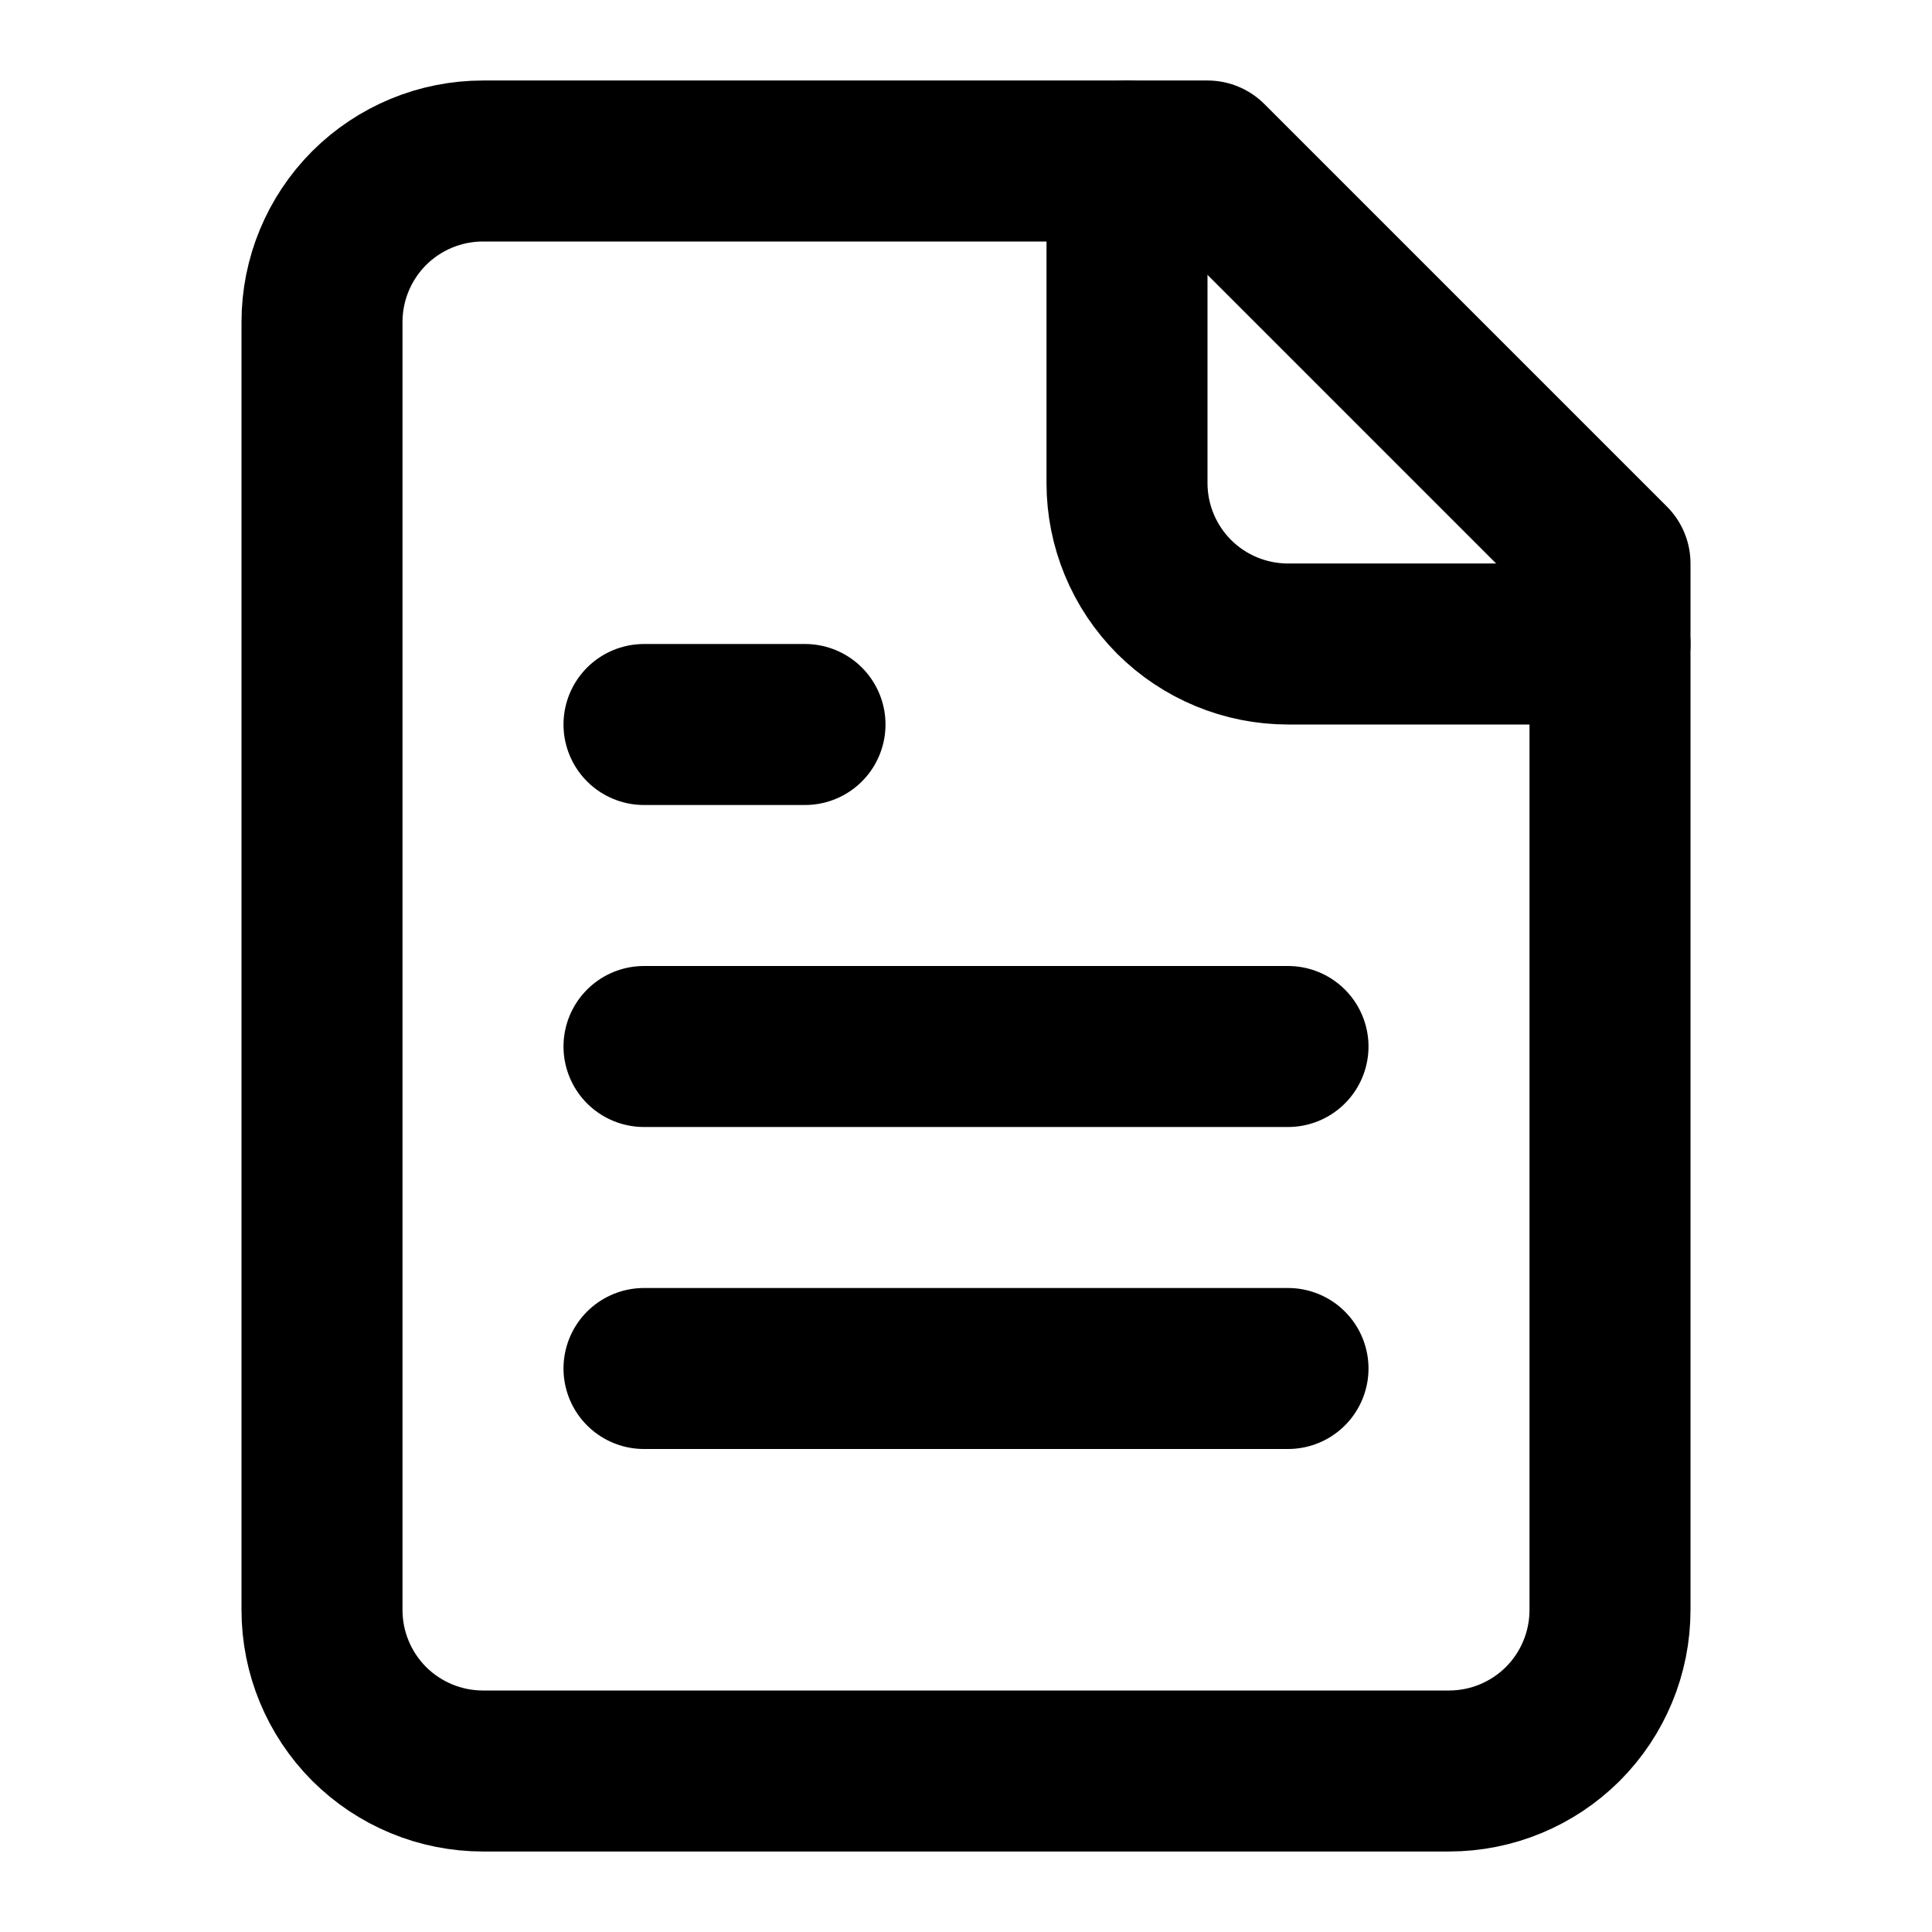
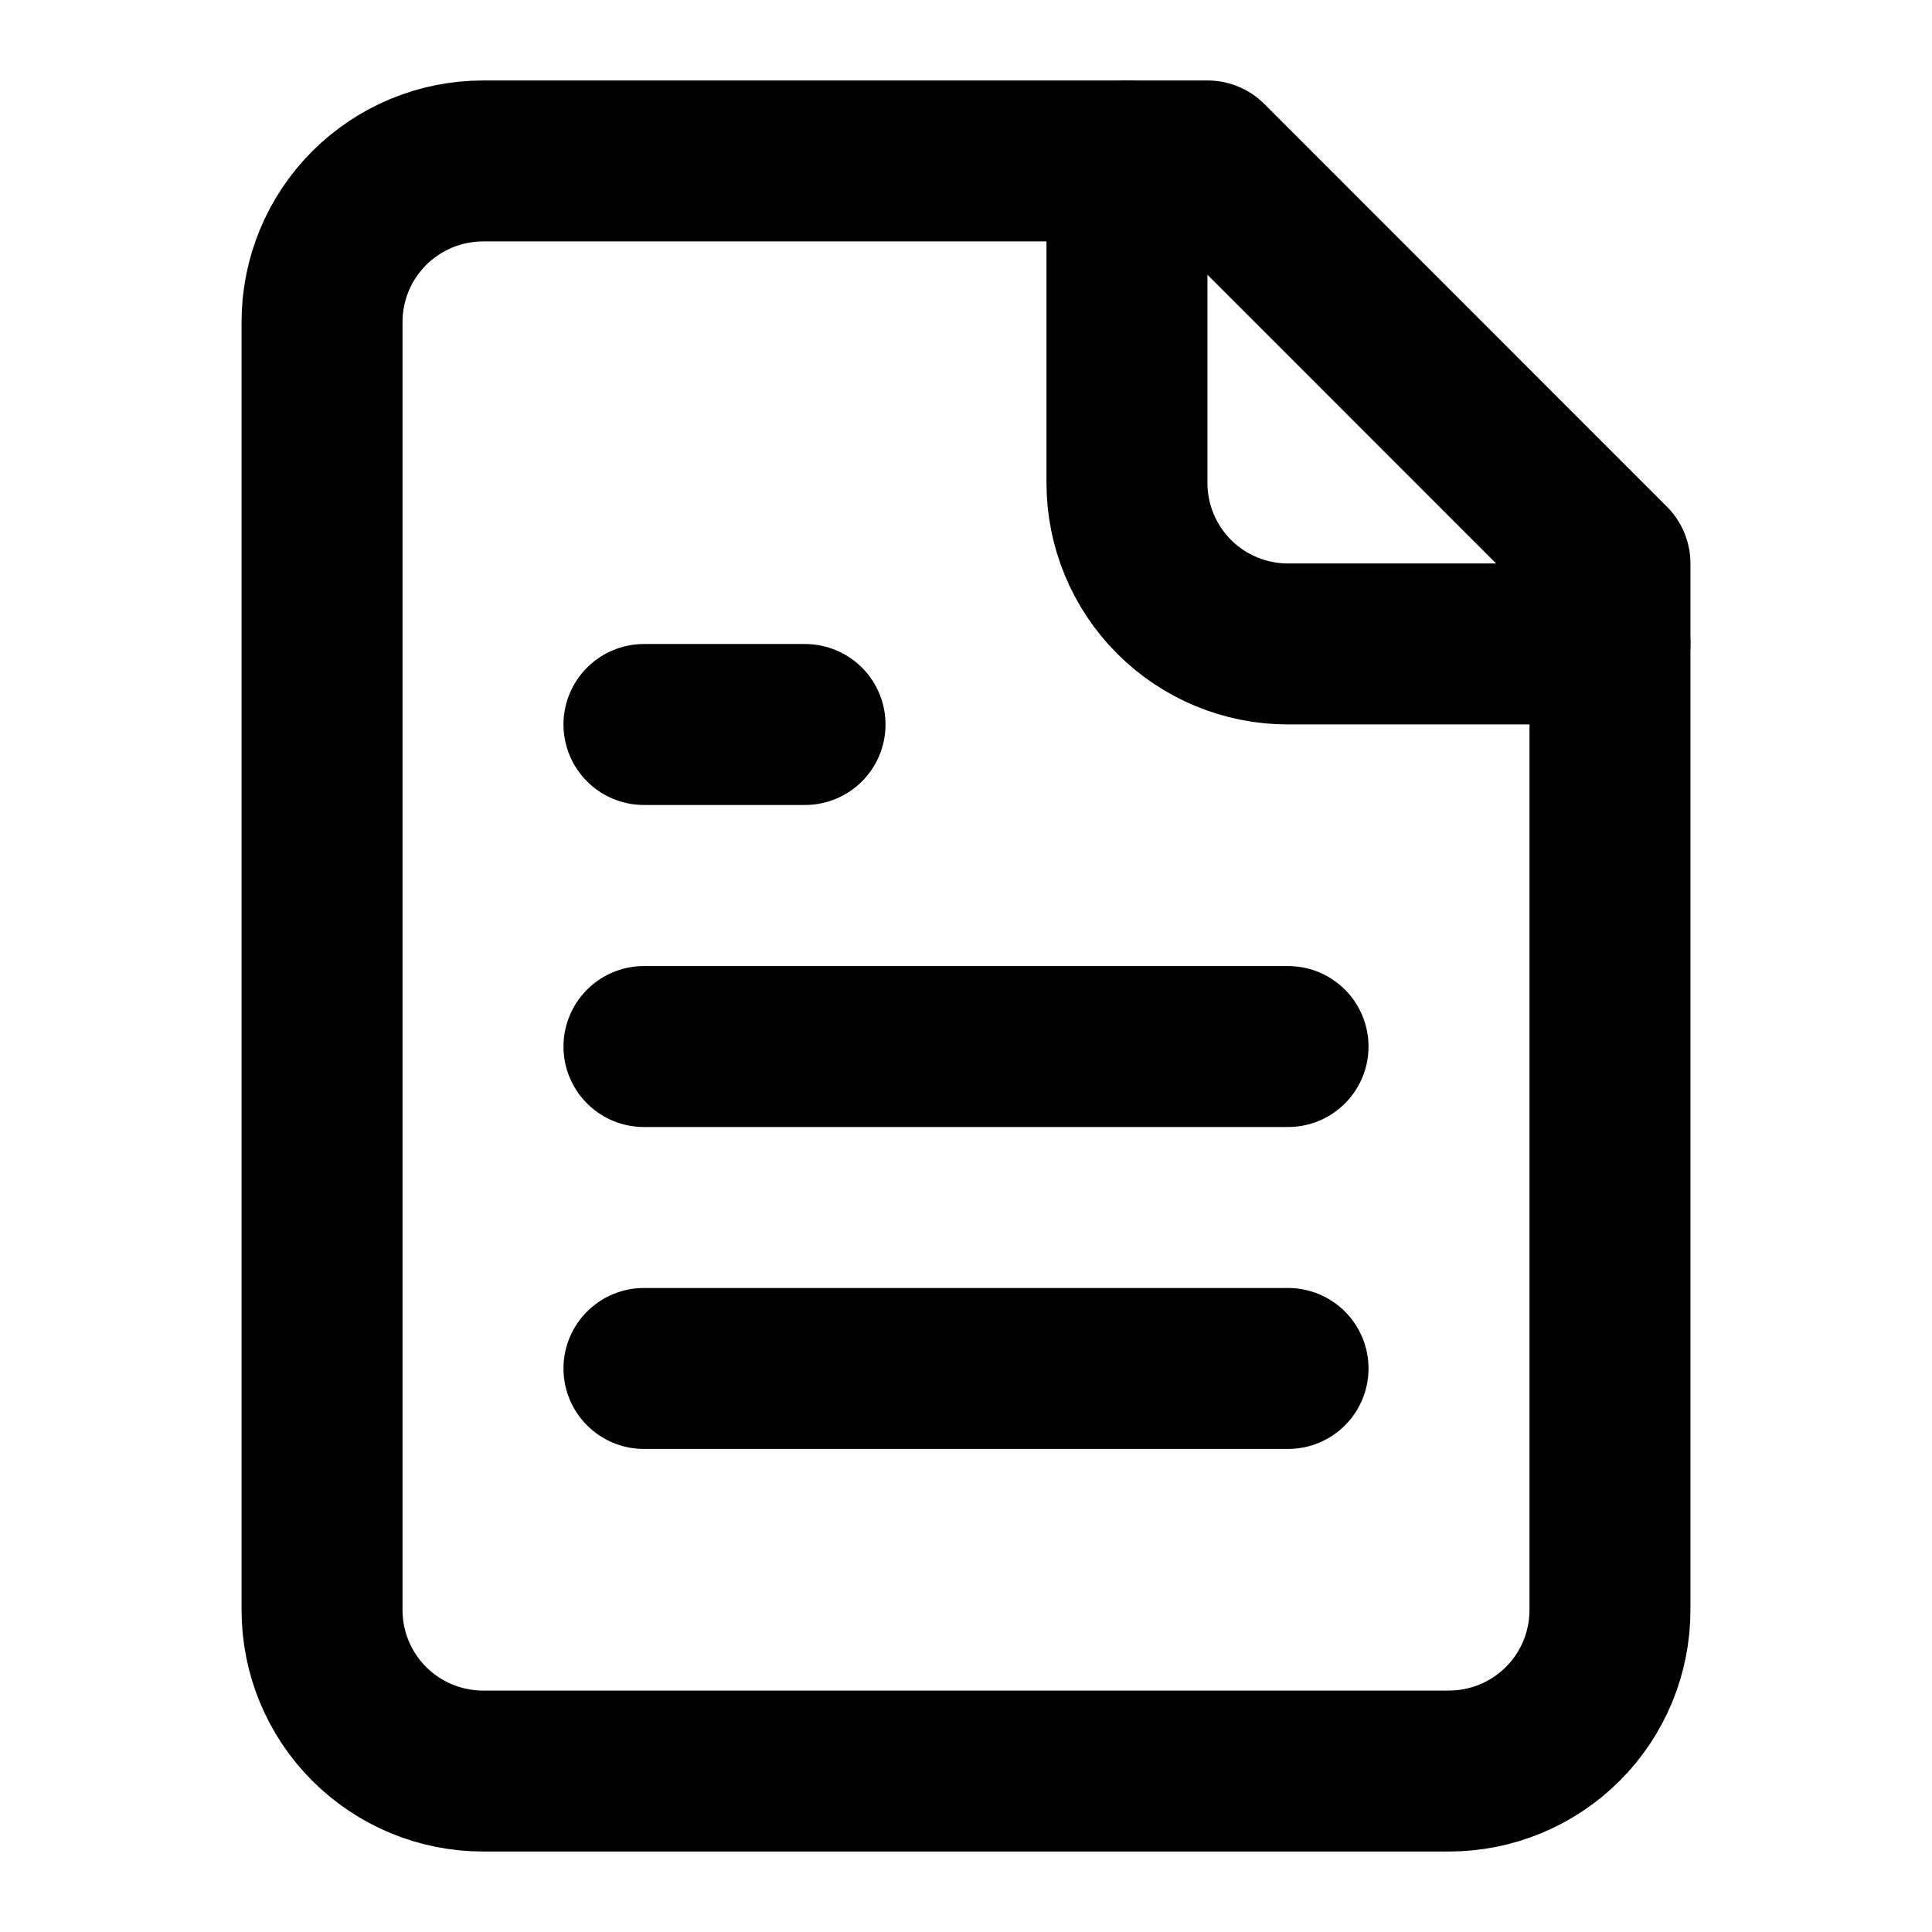
- <svg xmlns="http://www.w3.org/2000/svg" width="18" height="18" viewBox="0 0 18 18" fill="none">
-   <path d="M11.25 1.5H4.5C4.102 1.5 3.721 1.658 3.439 1.939C3.158 2.221 3 2.602 3 3V15C3 15.398 3.158 15.779 3.439 16.061C3.721 16.342 4.102 16.5 4.5 16.5H13.5C13.898 16.5 14.279 16.342 14.561 16.061C14.842 15.779 15 15.398 15 15V5.25L11.25 1.5Z" stroke="currentColor" stroke-width="1.5" stroke-linecap="round" stroke-linejoin="round" />
-   <path d="M10.5 1.5V4.5C10.5 4.898 10.658 5.279 10.939 5.561C11.221 5.842 11.602 6 12 6H15" stroke="currentColor" stroke-width="1.5" stroke-linecap="round" stroke-linejoin="round" />
-   <path d="M7.5 6.75H6" stroke="currentColor" stroke-width="1.5" stroke-linecap="round" stroke-linejoin="round" />
-   <path d="M12 9.75H6" stroke="currentColor" stroke-width="1.5" stroke-linecap="round" stroke-linejoin="round" />
-   <path d="M12 12.75H6" stroke="currentColor" stroke-width="1.5" stroke-linecap="round" stroke-linejoin="round" />
+ <svg xmlns="http://www.w3.org/2000/svg" width="16" height="16" viewBox="0 0 16 16" fill="none">
+   <g clip-path="url(#clip0_37_7581)">
+     <path d="M10 1.333H4C3.646 1.333 3.307 1.474 3.057 1.724C2.807 1.974 2.667 2.313 2.667 2.667V13.333C2.667 13.687 2.807 14.026 3.057 14.276C3.307 14.526 3.646 14.667 4 14.667H12C12.354 14.667 12.693 14.526 12.943 14.276C13.193 14.026 13.333 13.687 13.333 13.333V4.667L10 1.333Z" stroke="currentColor" stroke-width="1.333" stroke-linecap="round" stroke-linejoin="round" />
+     <path d="M9.333 1.333V4C9.333 4.354 9.474 4.693 9.724 4.943C9.974 5.193 10.313 5.333 10.667 5.333H13.333" stroke="currentColor" stroke-width="1.333" stroke-linecap="round" stroke-linejoin="round" />
+     <path d="M6.667 6H5.333" stroke="currentColor" stroke-width="1.333" stroke-linecap="round" stroke-linejoin="round" />
+     <path d="M10.667 8.667H5.333" stroke="currentColor" stroke-width="1.333" stroke-linecap="round" stroke-linejoin="round" />
+     <path d="M10.667 11.333H5.333" stroke="currentColor" stroke-width="1.333" stroke-linecap="round" stroke-linejoin="round" />
+   </g>
+   <defs>
+     <clipPath id="clip0_37_7581">
+       <rect width="16" height="16" fill="currentColor" />
+     </clipPath>
+   </defs>
</svg>
